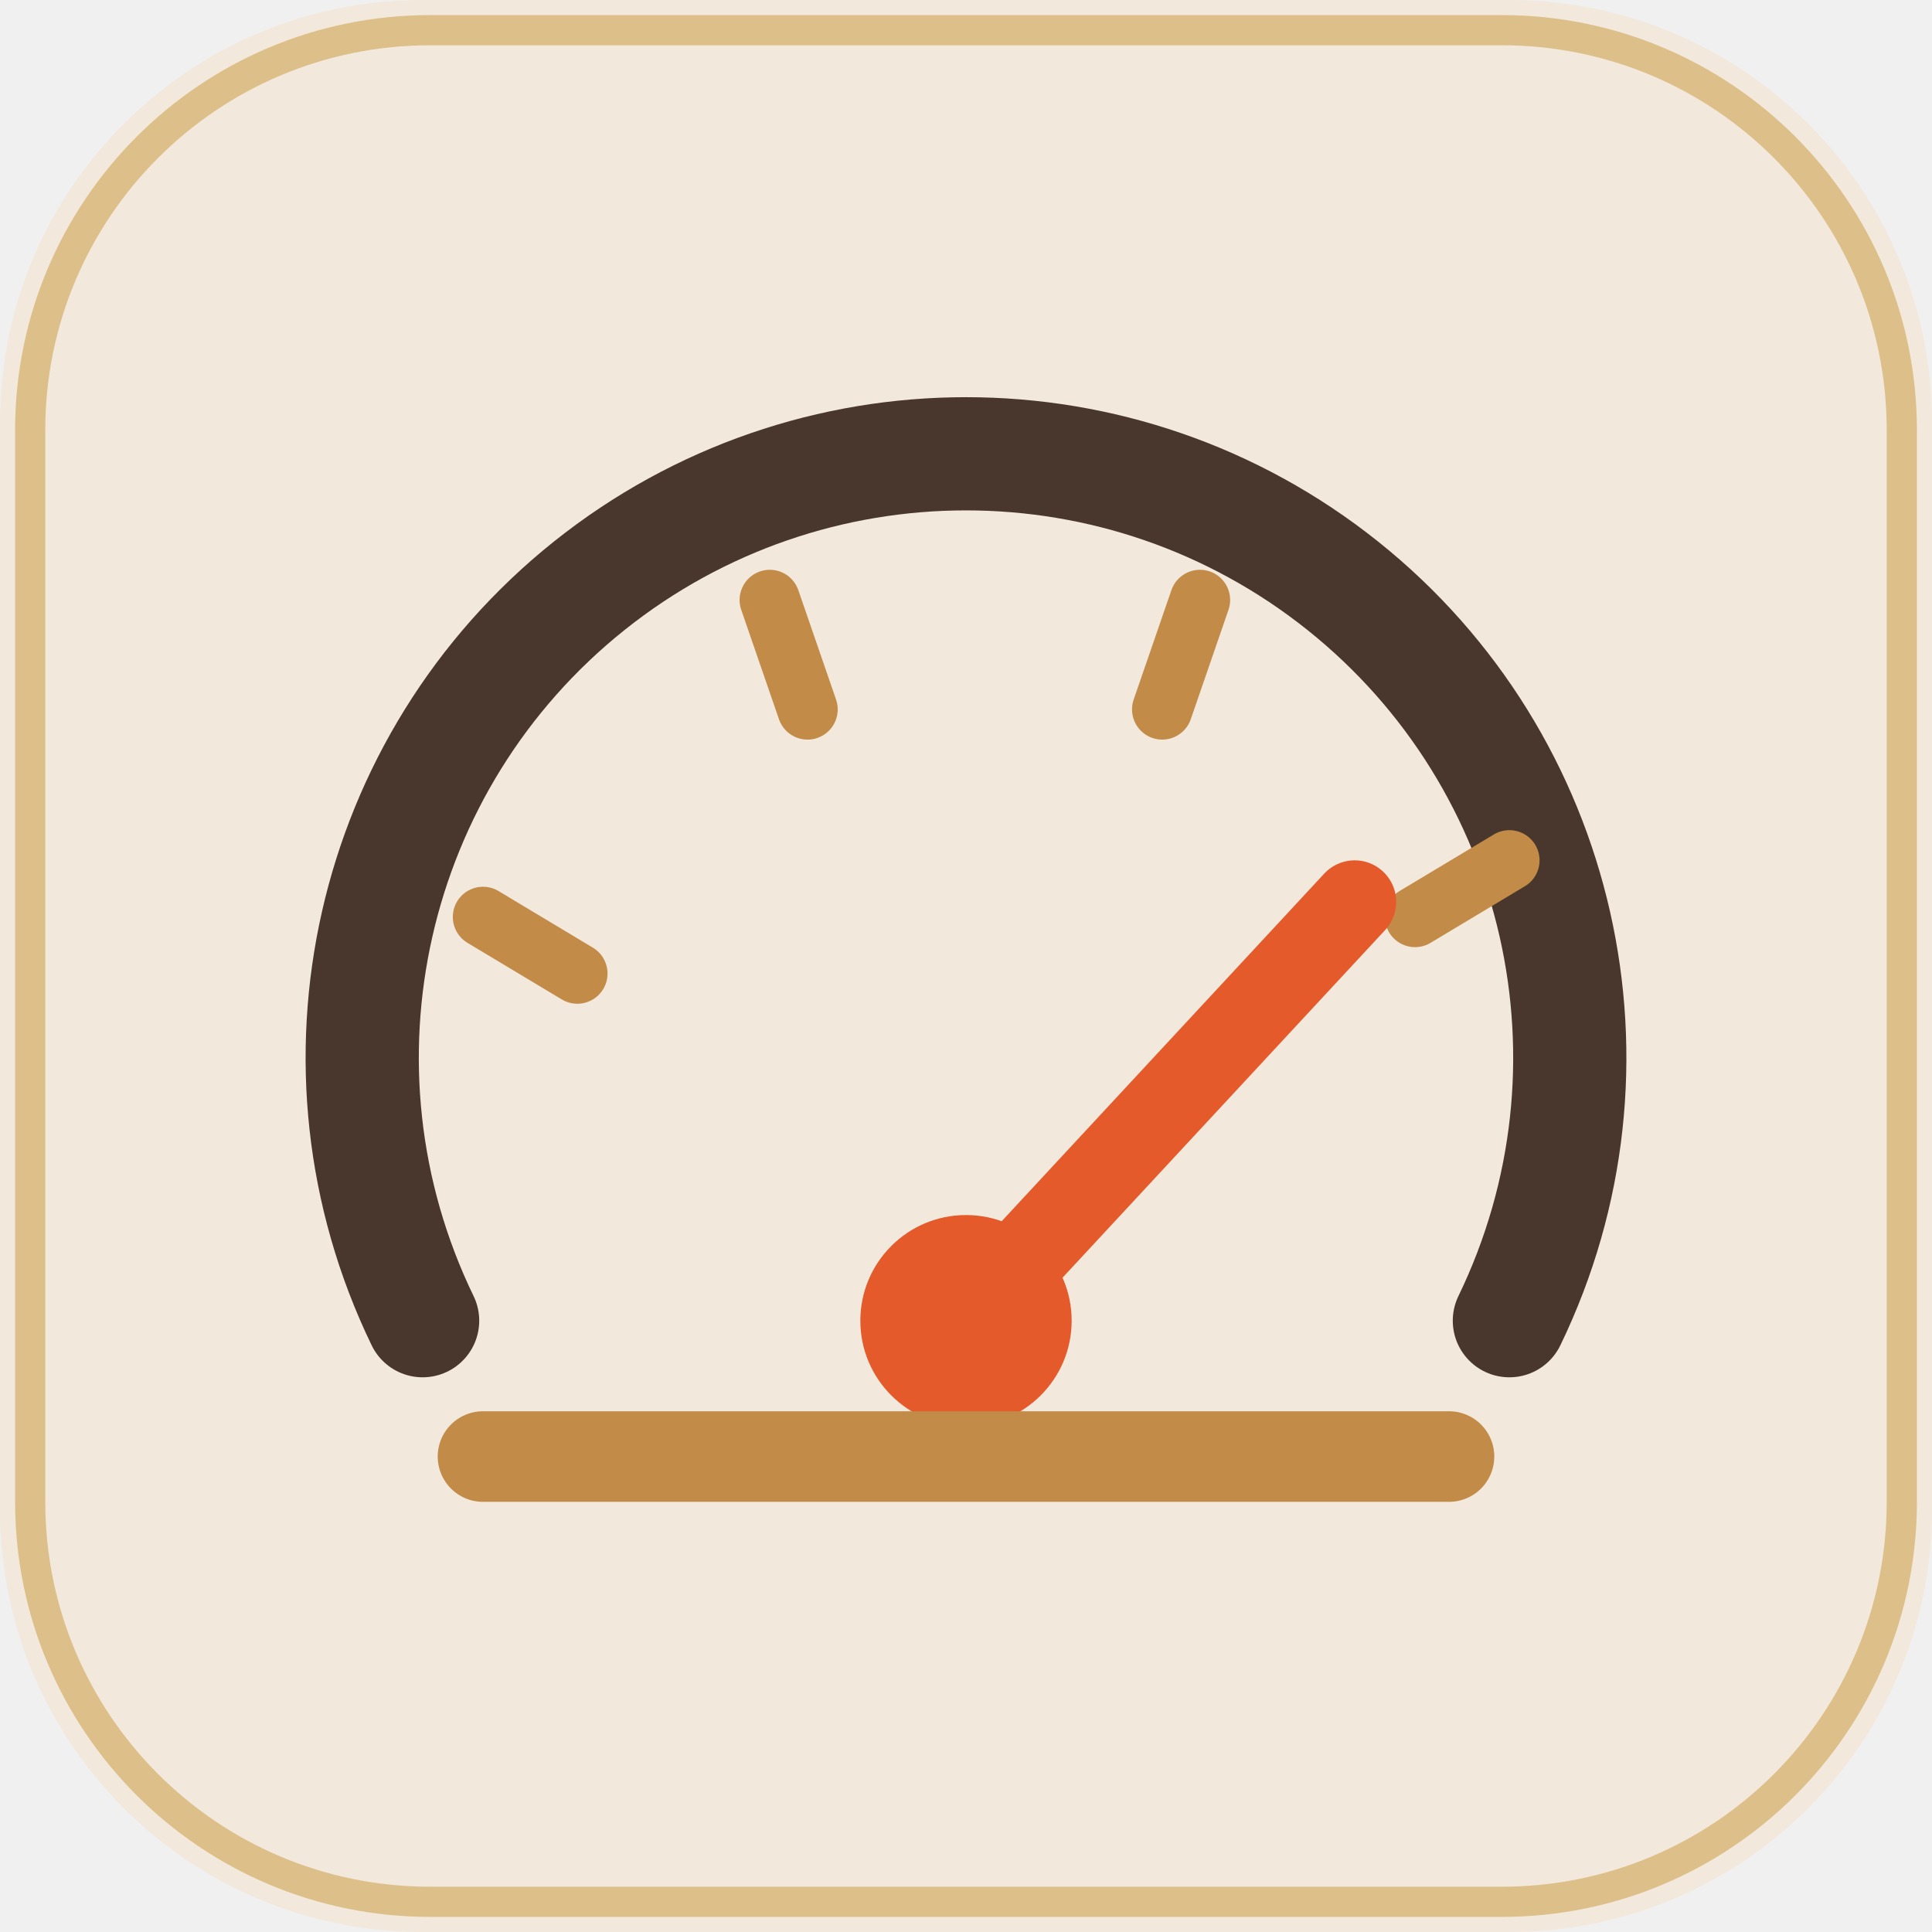
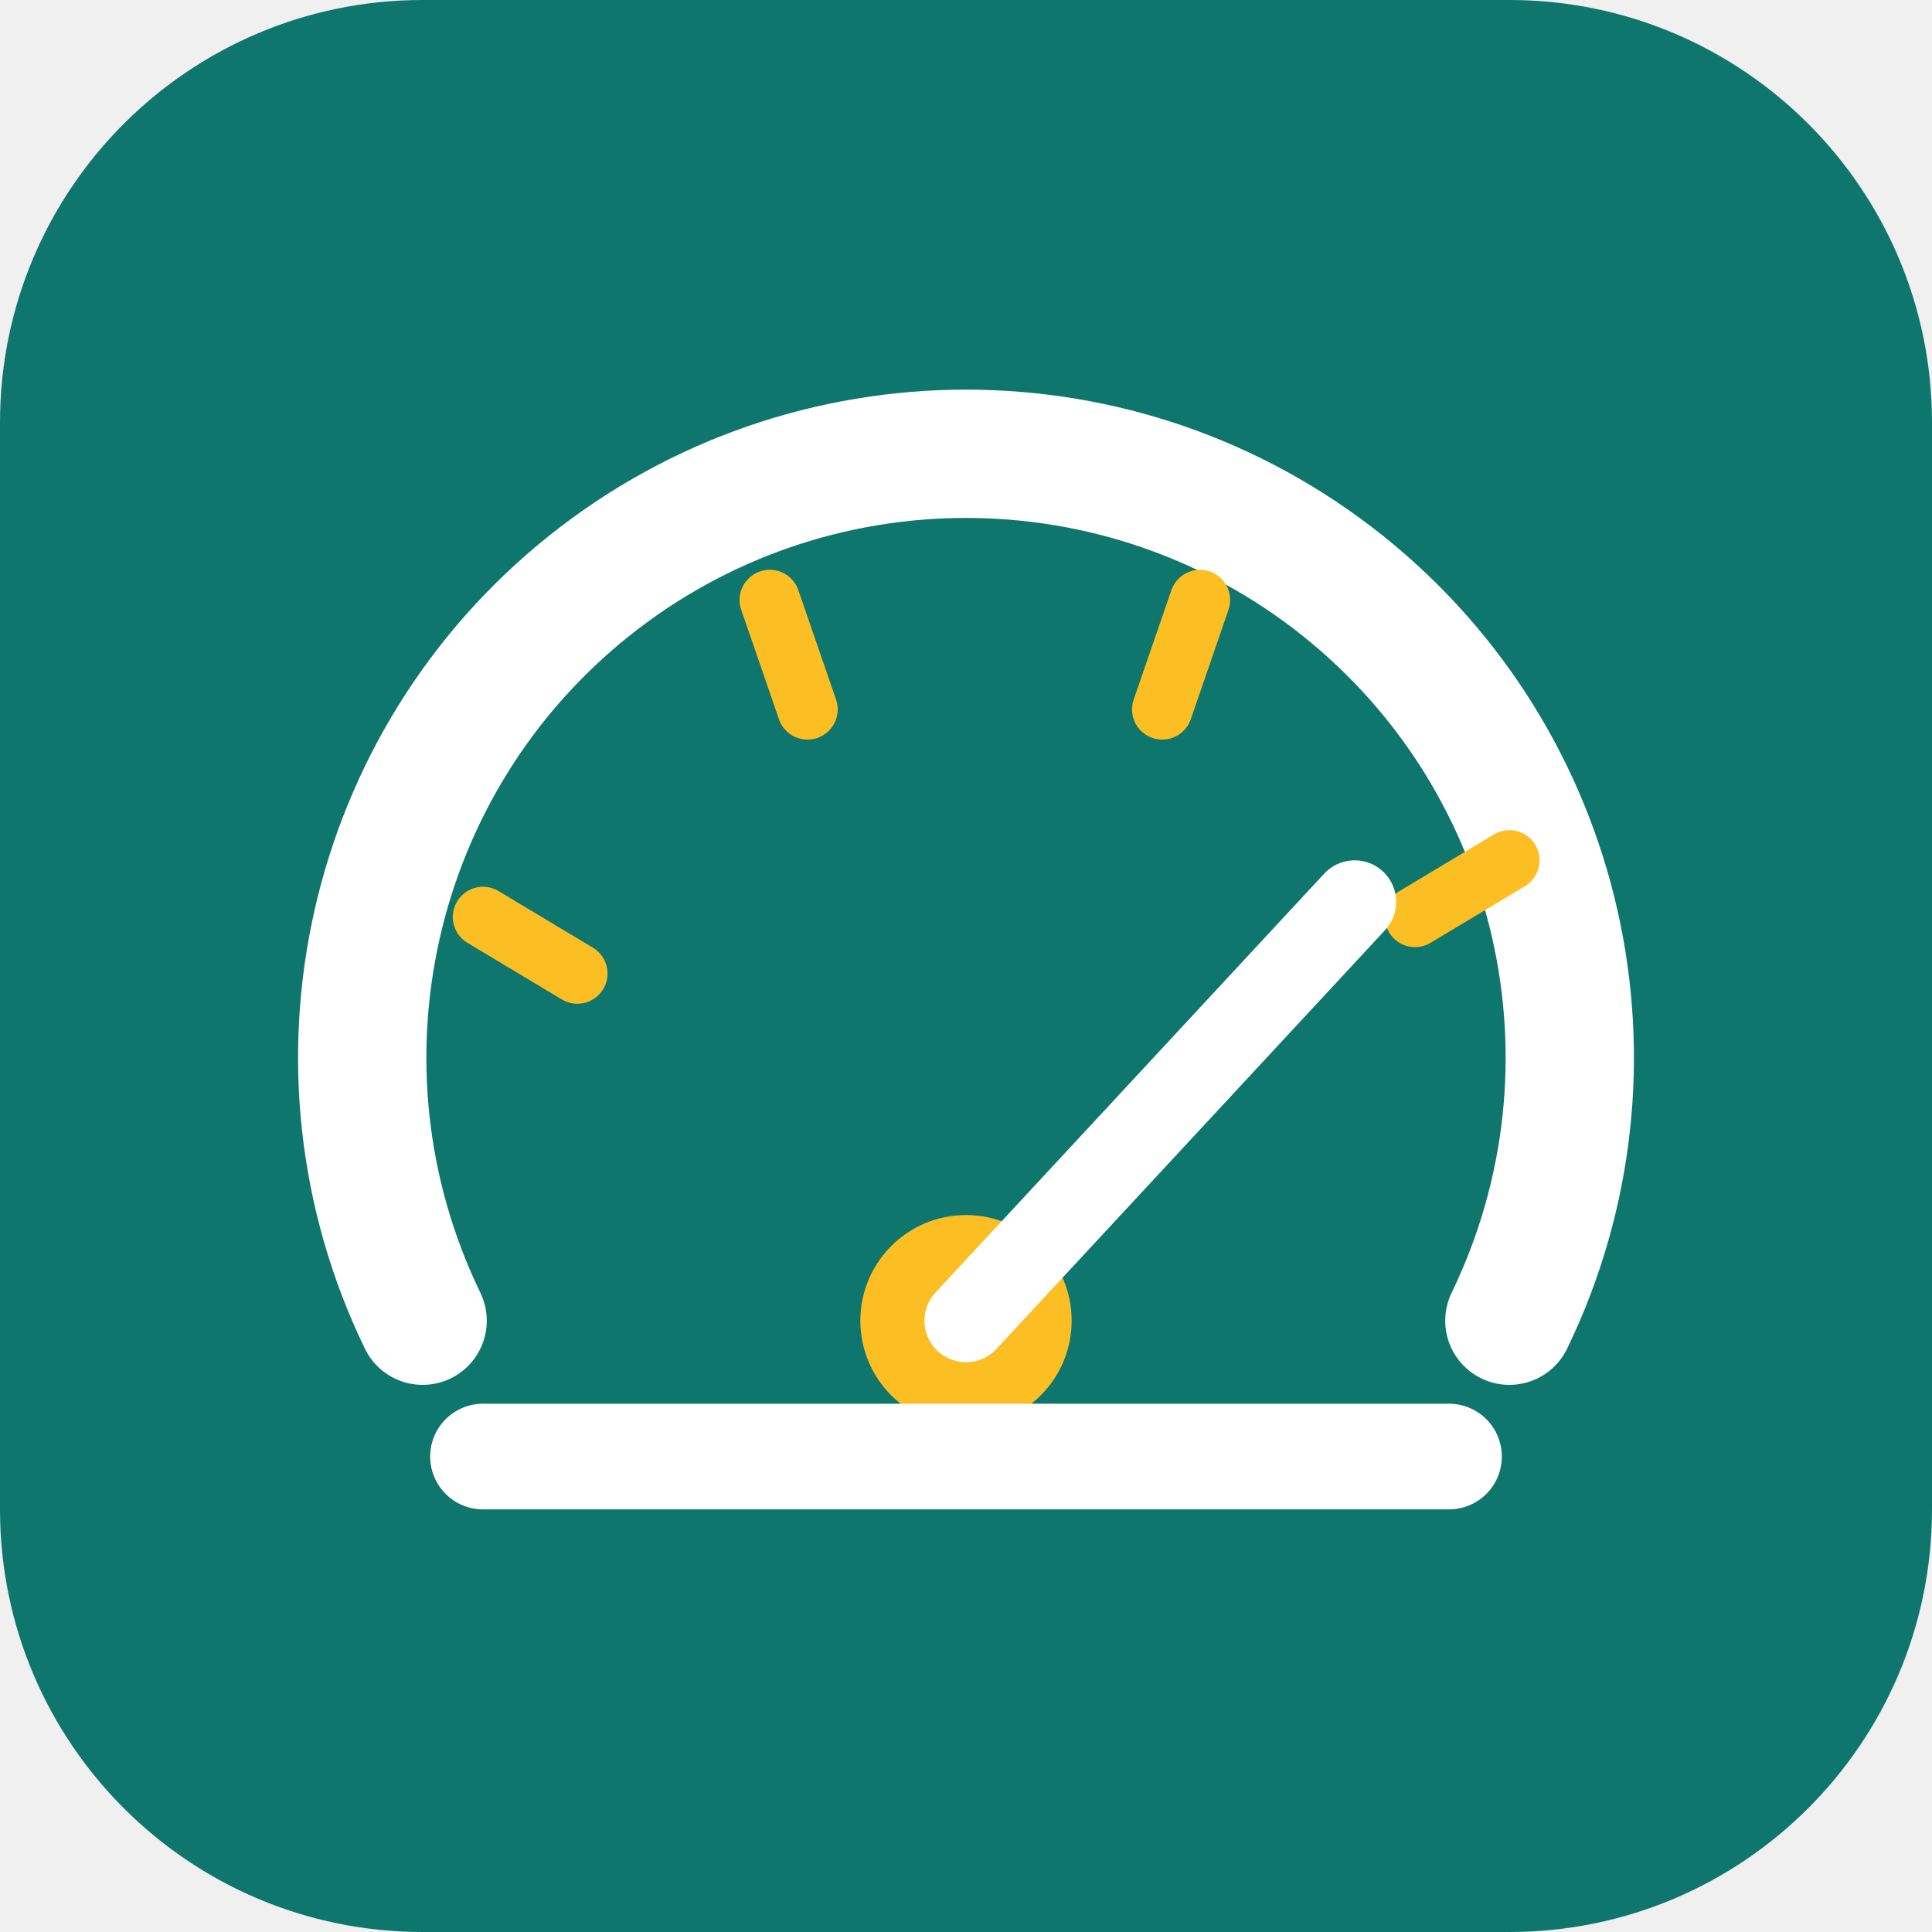
<svg xmlns="http://www.w3.org/2000/svg" viewBox="0 0 512 512">
-   <rect width="512" height="512" rx="112" fill="#f2e8dc" />
-   <rect x="8" y="8" width="496" height="496" rx="106" fill="none" stroke="#d6b06a" stroke-opacity=".72" stroke-width="8" />
-   <path d="M112 350a160 160 0 1 1 288 0" fill="none" stroke="#49372d" stroke-linecap="round" stroke-width="30" />
-   <path d="M153 258l-25-15m86-55-10-29m104 29 10-29m57 84 25-15" fill="none" stroke="#c28b48" stroke-linecap="round" stroke-width="16" />
-   <circle cx="256" cy="350" r="28" fill="#e45a2a" />
-   <path d="m256 350 103-111" fill="none" stroke="#e45a2a" stroke-linecap="round" stroke-width="22" />
-   <path d="M128 386h256" fill="none" stroke="#c28b48" stroke-linecap="round" stroke-width="24" />
+   <rect width="512" height="512" rx="112" fill="#0f766e" />
+   <path d="M112 350a160 160 0 1 1 288 0" fill="none" stroke="#fff" stroke-linecap="round" stroke-width="34" />
+   <path d="M153 258l-25-15m86-55-10-29m104 29 10-29m57 84 25-15" fill="none" stroke="#fbbf24" stroke-linecap="round" stroke-width="16" />
+   <circle cx="256" cy="350" r="28" fill="#fbbf24" />
+   <path d="m256 350 103-111" fill="none" stroke="#fff" stroke-linecap="round" stroke-width="22" />
+   <path d="M128 386h256" fill="none" stroke="#fff" stroke-linecap="round" stroke-width="28" />
</svg>
